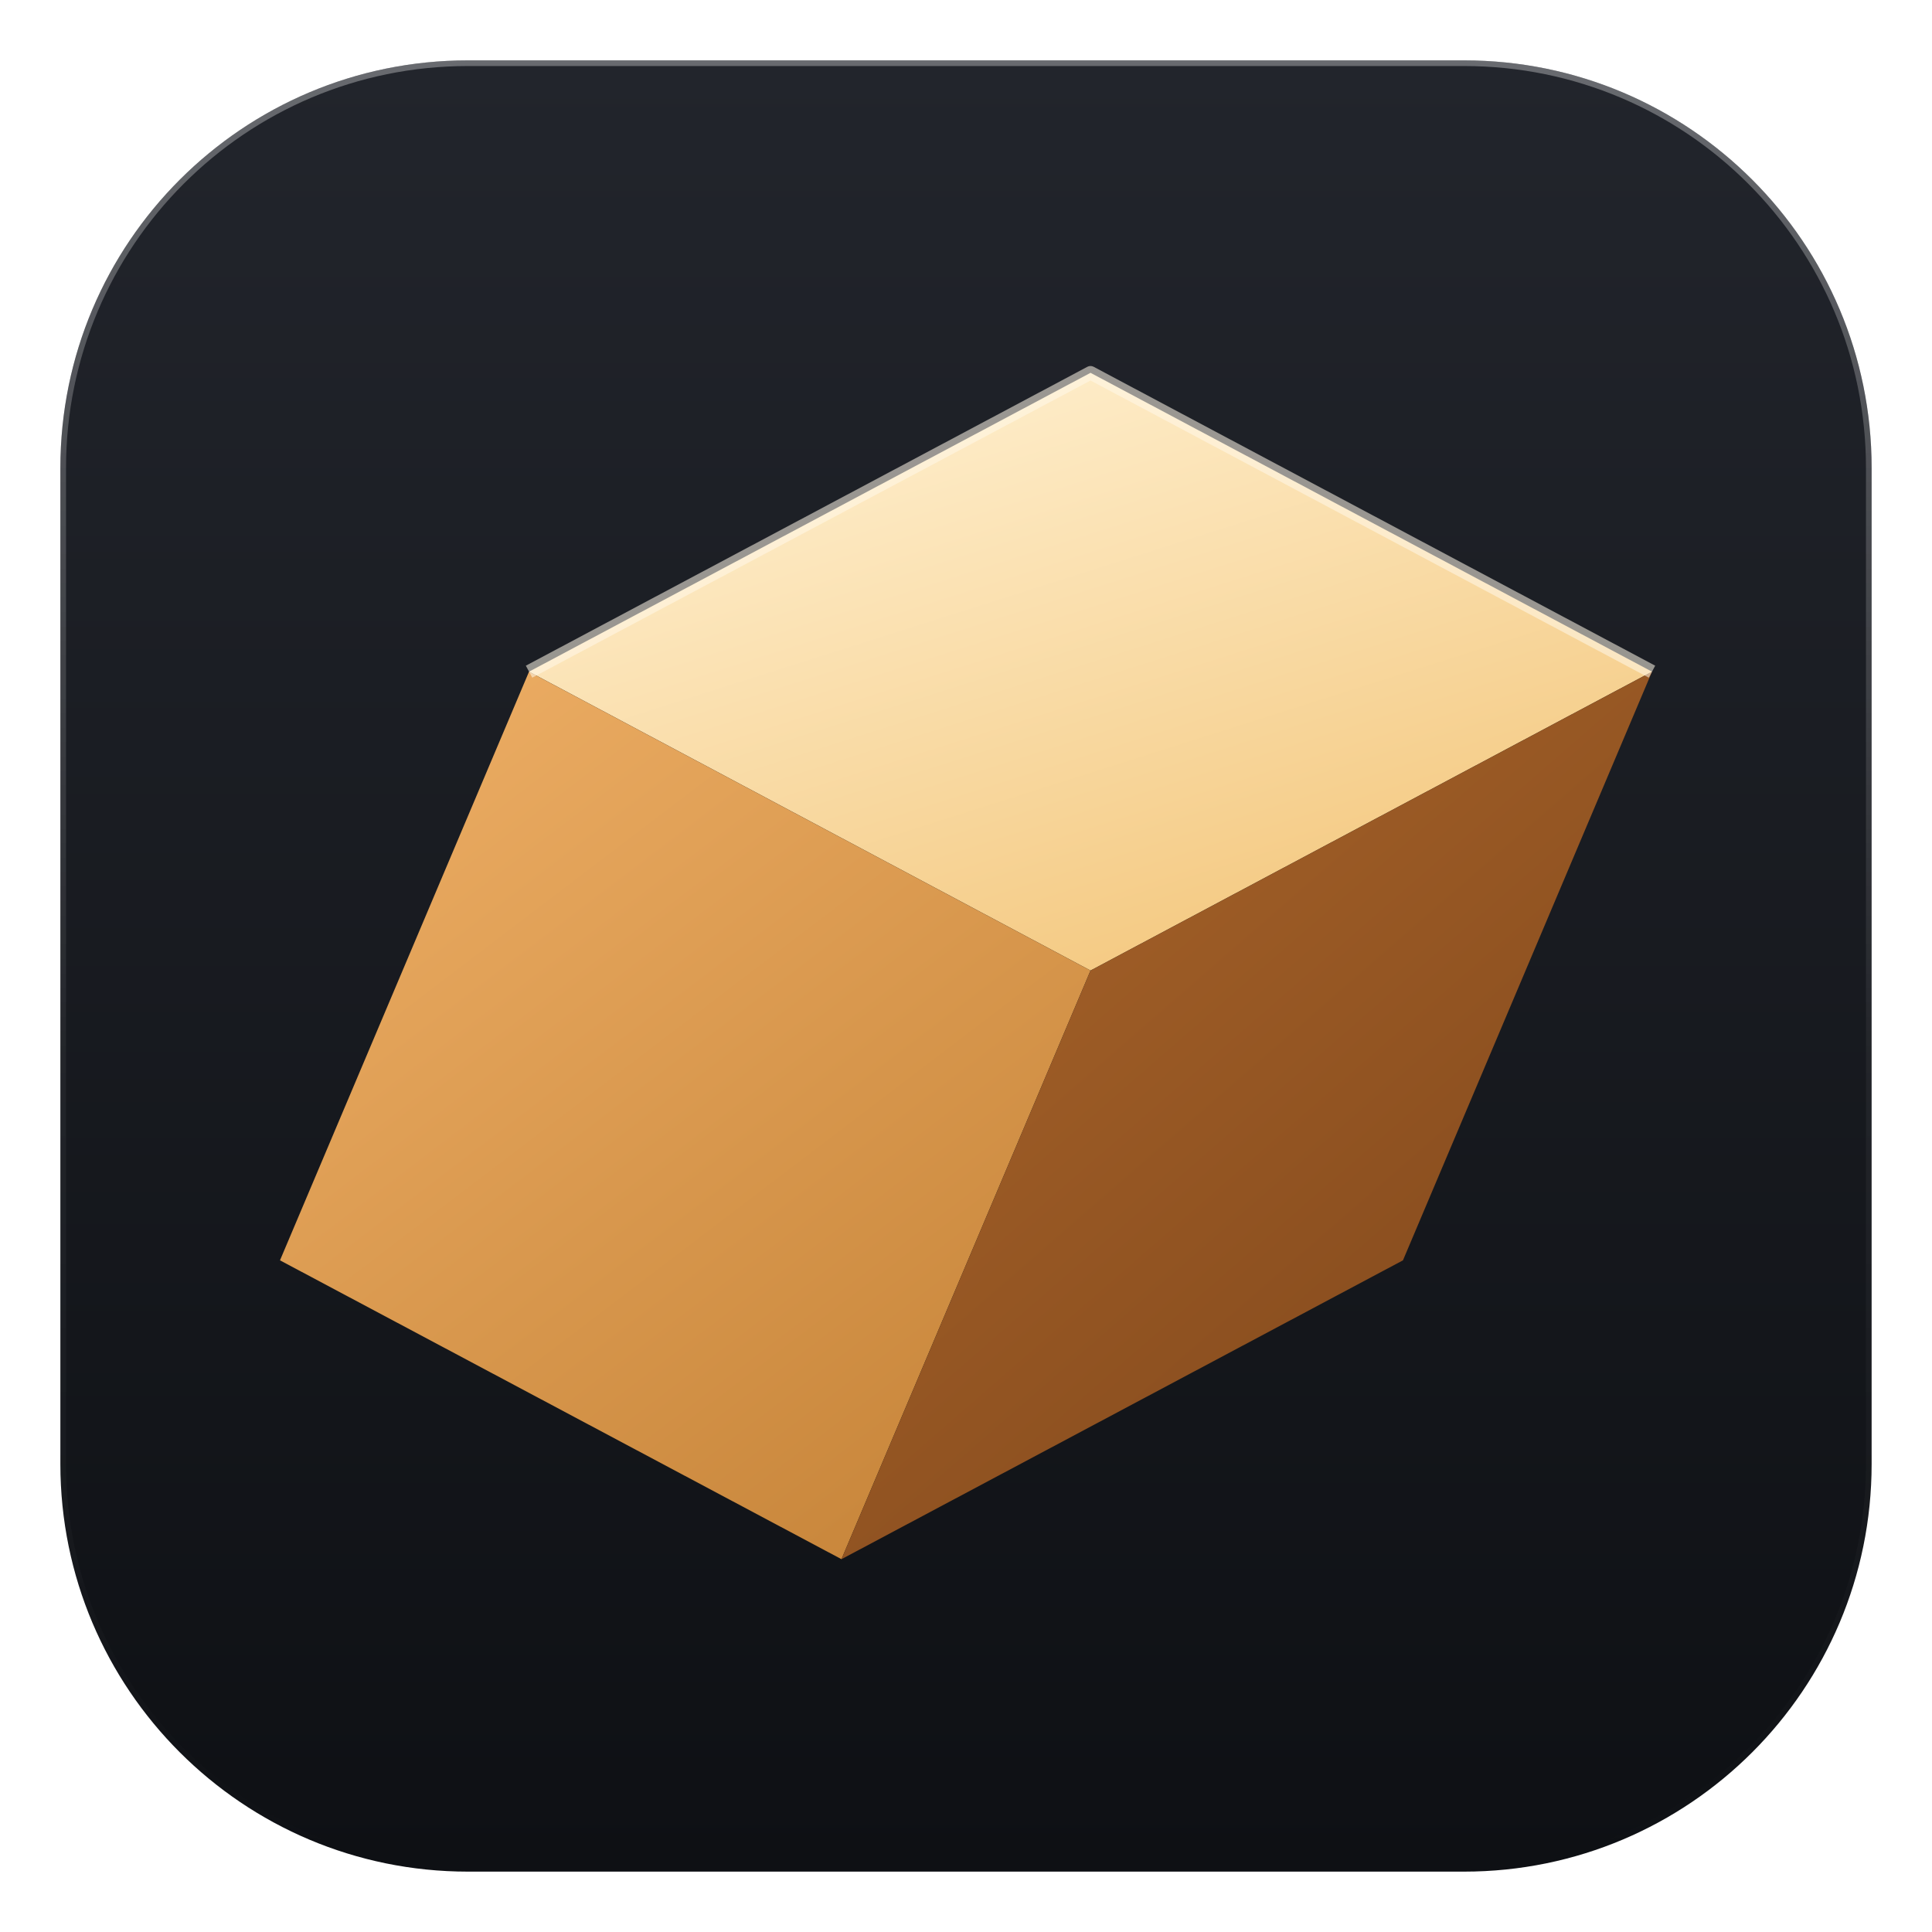
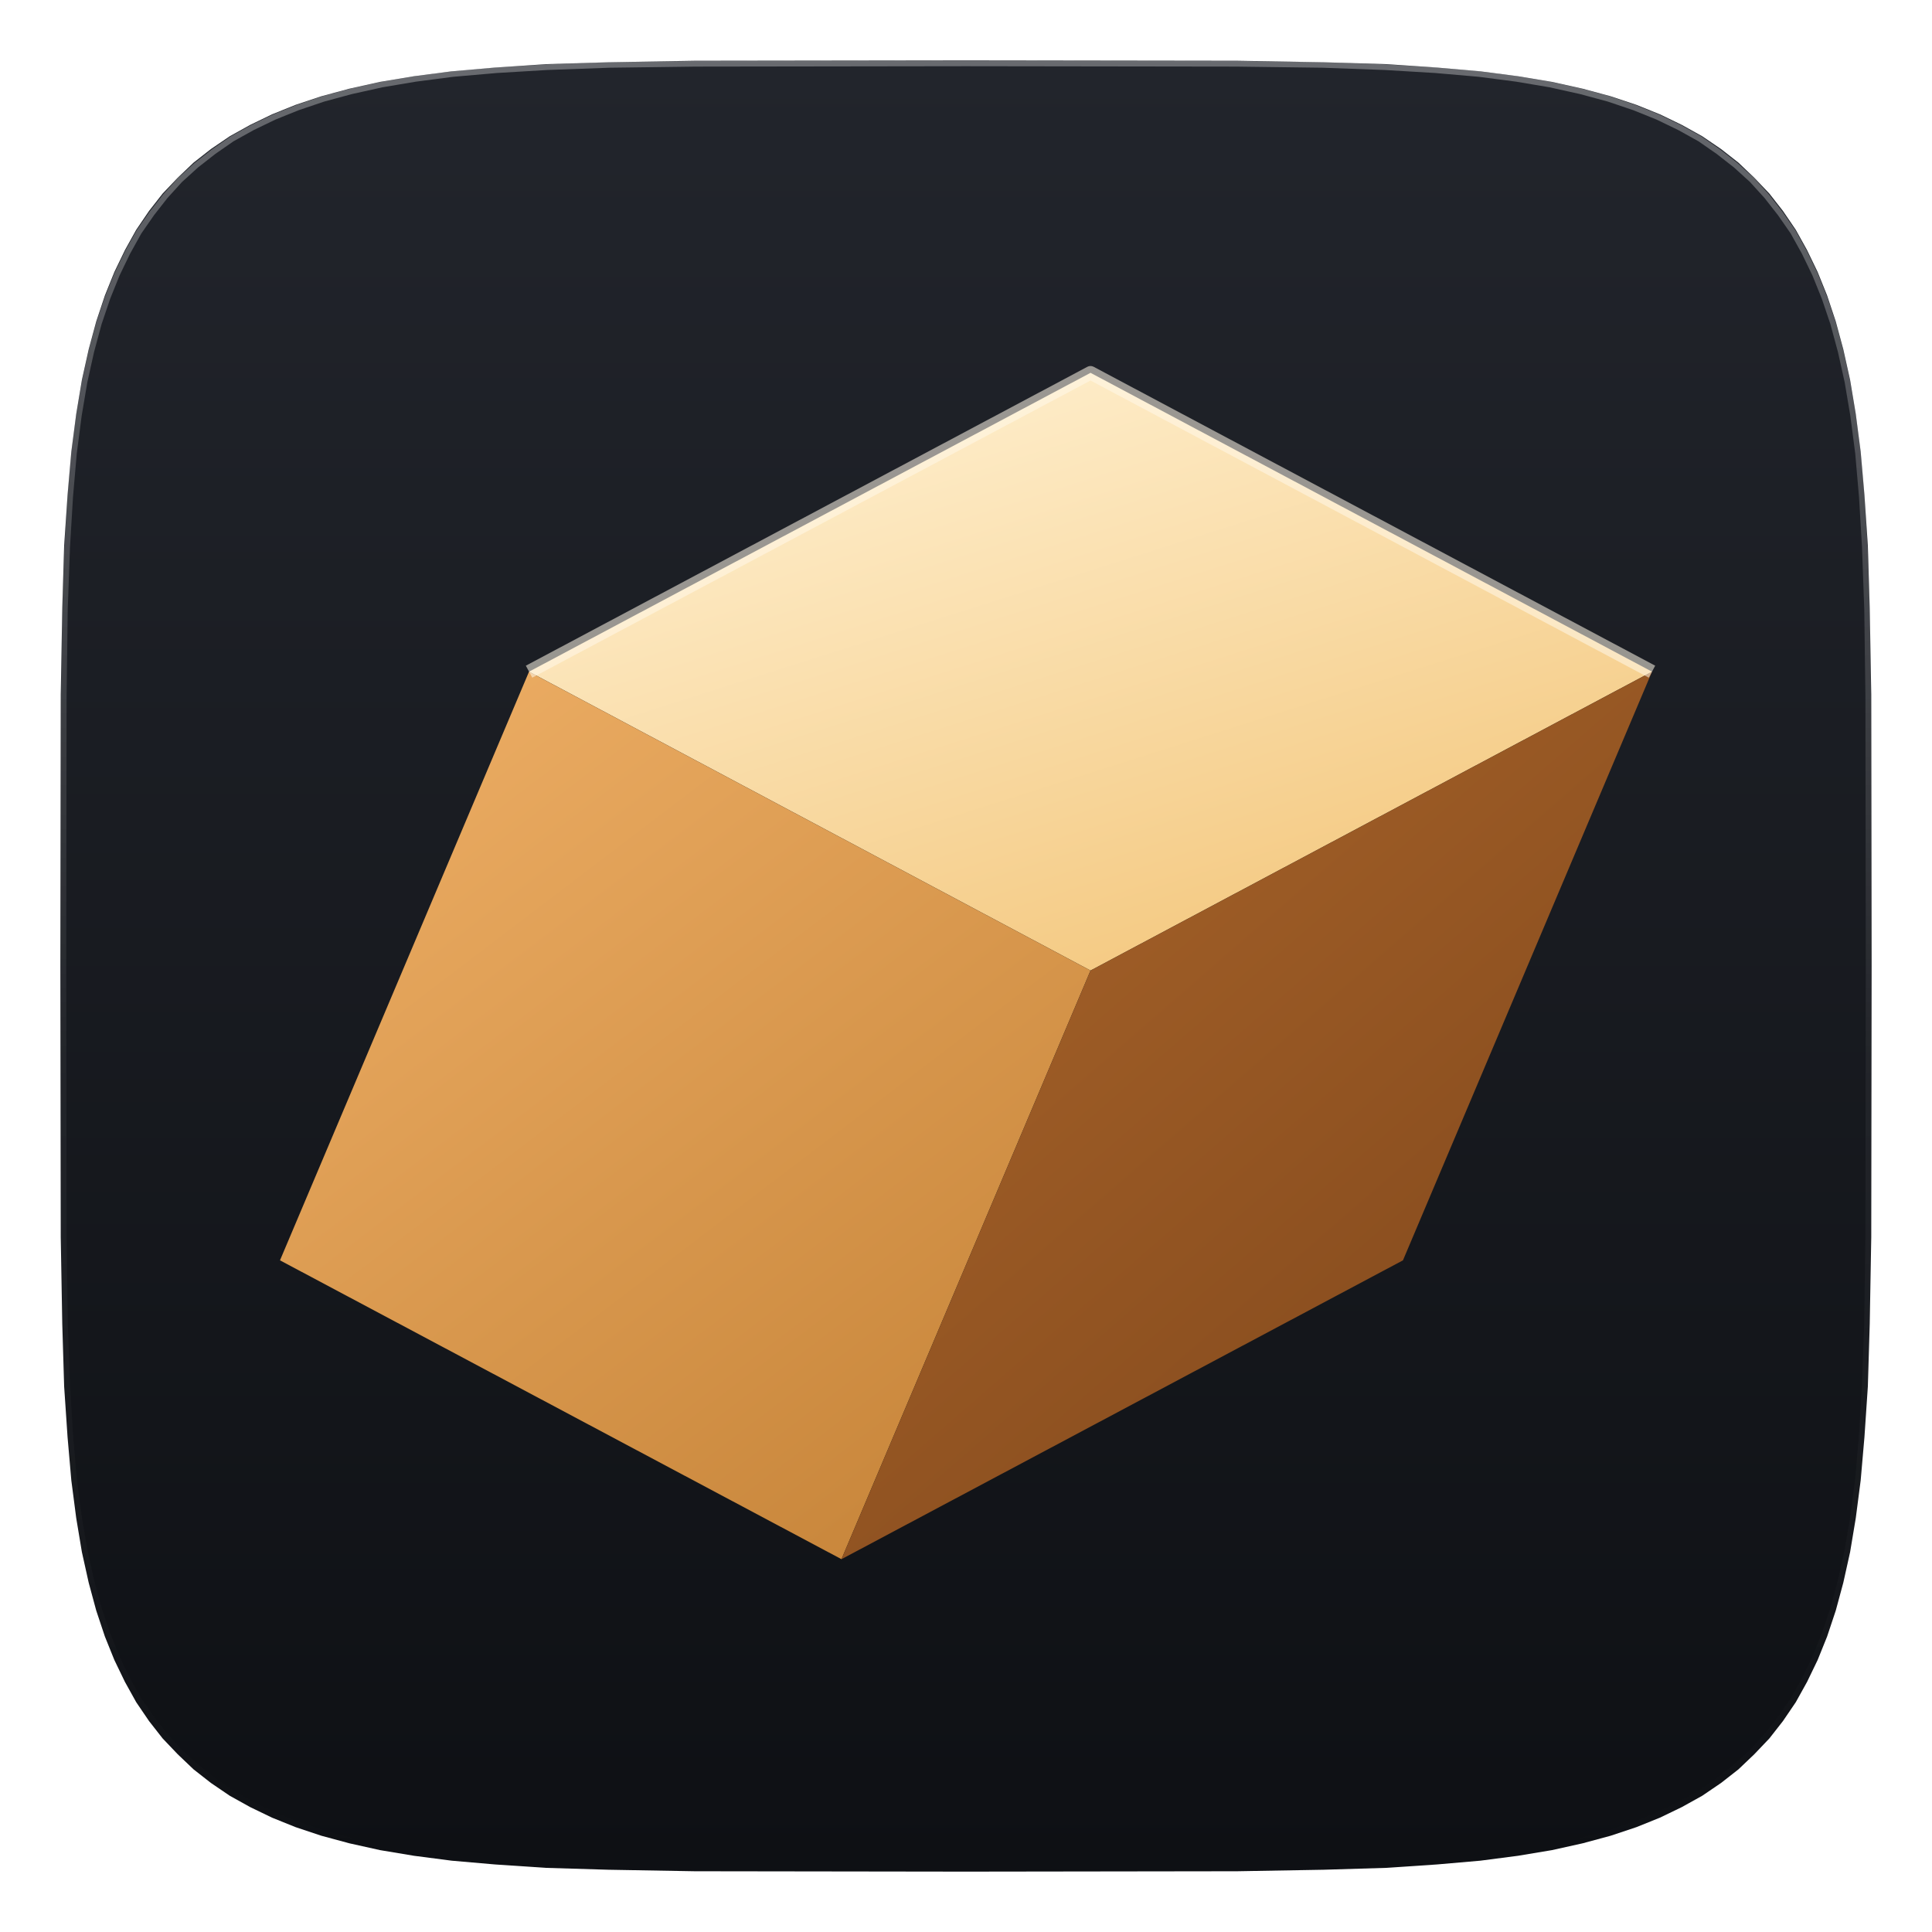
<svg xmlns="http://www.w3.org/2000/svg" viewBox="0 0 512 512" width="512" height="512">
  <defs>
    <linearGradient id="tile" x1="0" y1="0" x2="0" y2="1">
      <stop offset="0" stop-color="#22252C" />
      <stop offset="1" stop-color="#0E1014" />
    </linearGradient>
    <linearGradient id="face-top" x1="0.2" y1="0" x2="0.8" y2="1">
      <stop offset="0" stop-color="#FFF1D2" />
      <stop offset="1" stop-color="#F3C579" />
    </linearGradient>
    <linearGradient id="face-left" x1="0" y1="0" x2="0.7" y2="1">
      <stop offset="0" stop-color="#EFB067" />
      <stop offset="1" stop-color="#C9873C" />
    </linearGradient>
    <linearGradient id="face-right" x1="0.2" y1="0" x2="1" y2="1">
      <stop offset="0" stop-color="#A8642A" />
      <stop offset="1" stop-color="#7C441A" />
    </linearGradient>
    <linearGradient id="rim" x1="0" y1="0" x2="0" y2="1">
      <stop offset="0" stop-color="#FFFFFF" stop-opacity="0.32" />
      <stop offset="0.55" stop-color="#FFFFFF" stop-opacity="0.05" />
      <stop offset="1" stop-color="#FFFFFF" stop-opacity="0" />
    </linearGradient>
  </defs>
-   <rect x="16" y="16" width="480" height="480" rx="108" fill="url(#tile)" />
-   <rect x="16.75" y="16.75" width="478.5" height="478.5" rx="107.25" fill="none" stroke="url(#rim)" stroke-width="1.5" />
+   <path d="M496.0 256.0L495.9 327.9L495.5 350.8L495.0 367.4L494.1 380.8L493.1 392.3L491.8 402.3L490.3 411.3L488.5 419.4L486.5 426.8L484.2 433.7L481.7 439.9L478.9 445.7L475.9 451.1L472.5 456.1L468.9 460.7L464.9 464.9L460.7 468.9L456.1 472.5L451.1 475.9L445.7 478.9L439.9 481.7L433.7 484.2L426.8 486.5L419.4 488.5L411.3 490.3L402.3 491.8L392.3 493.1L380.8 494.1L367.4 495.0L350.8 495.5L327.9 495.9L256.0 496.0L184.1 495.9L161.2 495.5L144.6 495.0L131.2 494.1L119.7 493.1L109.7 491.8L100.7 490.3L92.6 488.5L85.2 486.5L78.3 484.2L72.1 481.7L66.3 478.9L60.9 475.9L55.9 472.5L51.3 468.9L47.1 464.9L43.1 460.7L39.5 456.1L36.1 451.1L33.1 445.7L30.3 439.9L27.8 433.7L25.5 426.8L23.5 419.4L21.7 411.3L20.2 402.3L18.9 392.3L17.9 380.8L17.0 367.4L16.5 350.8L16.1 327.9L16.0 256.0L16.1 184.1L16.5 161.2L17.0 144.6L17.9 131.2L18.9 119.7L20.2 109.7L21.7 100.7L23.5 92.6L25.5 85.2L27.8 78.3L30.3 72.1L33.1 66.3L36.1 60.9L39.5 55.9L43.1 51.3L47.1 47.1L51.3 43.1L55.9 39.5L60.9 36.1L66.3 33.1L72.1 30.3L78.3 27.8L85.2 25.5L92.6 23.5L100.7 21.7L109.7 20.2L119.7 18.9L131.2 17.9L144.6 17.0L161.2 16.5L184.1 16.1L256.0 16.0L327.9 16.1L350.8 16.5L367.4 17.0L380.8 17.9L392.3 18.9L402.3 20.2L411.3 21.7L419.4 23.5L426.8 25.5L433.7 27.8L439.9 30.3L445.7 33.1L451.1 36.1L456.1 39.5L460.7 43.1L464.9 47.1L468.9 51.3L472.5 55.9L475.9 60.9L478.9 66.3L481.7 72.1L484.2 78.3L486.5 85.2L488.5 92.6L490.3 100.7L491.8 109.7L493.1 119.7L494.1 131.2L495.0 144.6L495.5 161.2L495.9 184.1Z" fill="url(#tile)" />
+   <path d="M495.2 256.0L495.1 327.6L494.8 350.5L494.2 367.0L493.4 380.4L492.4 391.9L491.1 401.9L489.6 410.8L487.8 418.9L485.8 426.3L483.5 433.1L481.0 439.3L478.2 445.1L475.2 450.5L471.8 455.4L468.2 460.0L464.3 464.3L460.0 468.2L455.4 471.8L450.5 475.2L445.1 478.2L439.3 481.0L433.1 483.5L426.3 485.8L418.9 487.8L410.8 489.6L401.9 491.1L391.9 492.4L380.4 493.4L367.0 494.2L350.5 494.8L327.6 495.1L256.0 495.2L184.4 495.1L161.5 494.8L145.0 494.2L131.6 493.4L120.1 492.4L110.1 491.1L101.2 489.6L93.1 487.8L85.7 485.8L78.9 483.5L72.7 481.0L66.9 478.2L61.5 475.2L56.6 471.8L52.0 468.2L47.7 464.3L43.8 460.0L40.2 455.4L36.8 450.5L33.8 445.1L31.0 439.3L28.5 433.1L26.2 426.3L24.2 418.9L22.4 410.8L20.9 401.9L19.6 391.9L18.6 380.4L17.8 367.0L17.2 350.5L16.9 327.6L16.8 256.0L16.9 184.4L17.2 161.5L17.8 145.0L18.6 131.6L19.6 120.1L20.9 110.1L22.4 101.2L24.2 93.1L26.2 85.7L28.5 78.9L31.0 72.7L33.8 66.9L36.8 61.5L40.2 56.6L43.8 52.0L47.7 47.7L52.0 43.8L56.6 40.2L61.5 36.8L66.9 33.8L72.7 31.0L78.9 28.5L85.7 26.2L93.1 24.2L101.2 22.4L110.1 20.9L120.1 19.6L131.6 18.6L145.0 17.8L161.5 17.2L184.4 16.9L256.0 16.8L327.6 16.9L350.5 17.2L367.0 17.8L380.4 18.6L391.9 19.6L401.9 20.9L410.8 22.4L418.9 24.2L426.3 26.2L433.1 28.5L439.3 31.0L445.1 33.8L450.5 36.8L455.4 40.2L460.0 43.8L464.3 47.7L468.2 52.0L471.8 56.6L475.2 61.5L478.2 66.9L481.0 72.7L483.5 78.9L485.8 85.7L487.8 93.1L489.6 101.2L491.1 110.1L492.4 120.1L493.4 131.6L494.2 145.0L494.8 161.5L495.1 184.4Z" fill="none" stroke="url(#rim)" stroke-width="1.5" />
  <g transform="translate(256 256) scale(1.2) translate(-228.5 -227)">
    <path d="M256 96 132 162 256 228 380 162Z" fill="url(#face-top)" />
    <path d="M132 162 256 228 201 358 77 292Z" fill="url(#face-left)" />
    <path d="M380 162 256 228 201 358 325 292Z" fill="url(#face-right)" />
    <path d="M132 162 256 96 380 162" fill="none" stroke="#FFF8E8" stroke-opacity="0.55" stroke-width="3" stroke-linejoin="round" />
  </g>
</svg>
